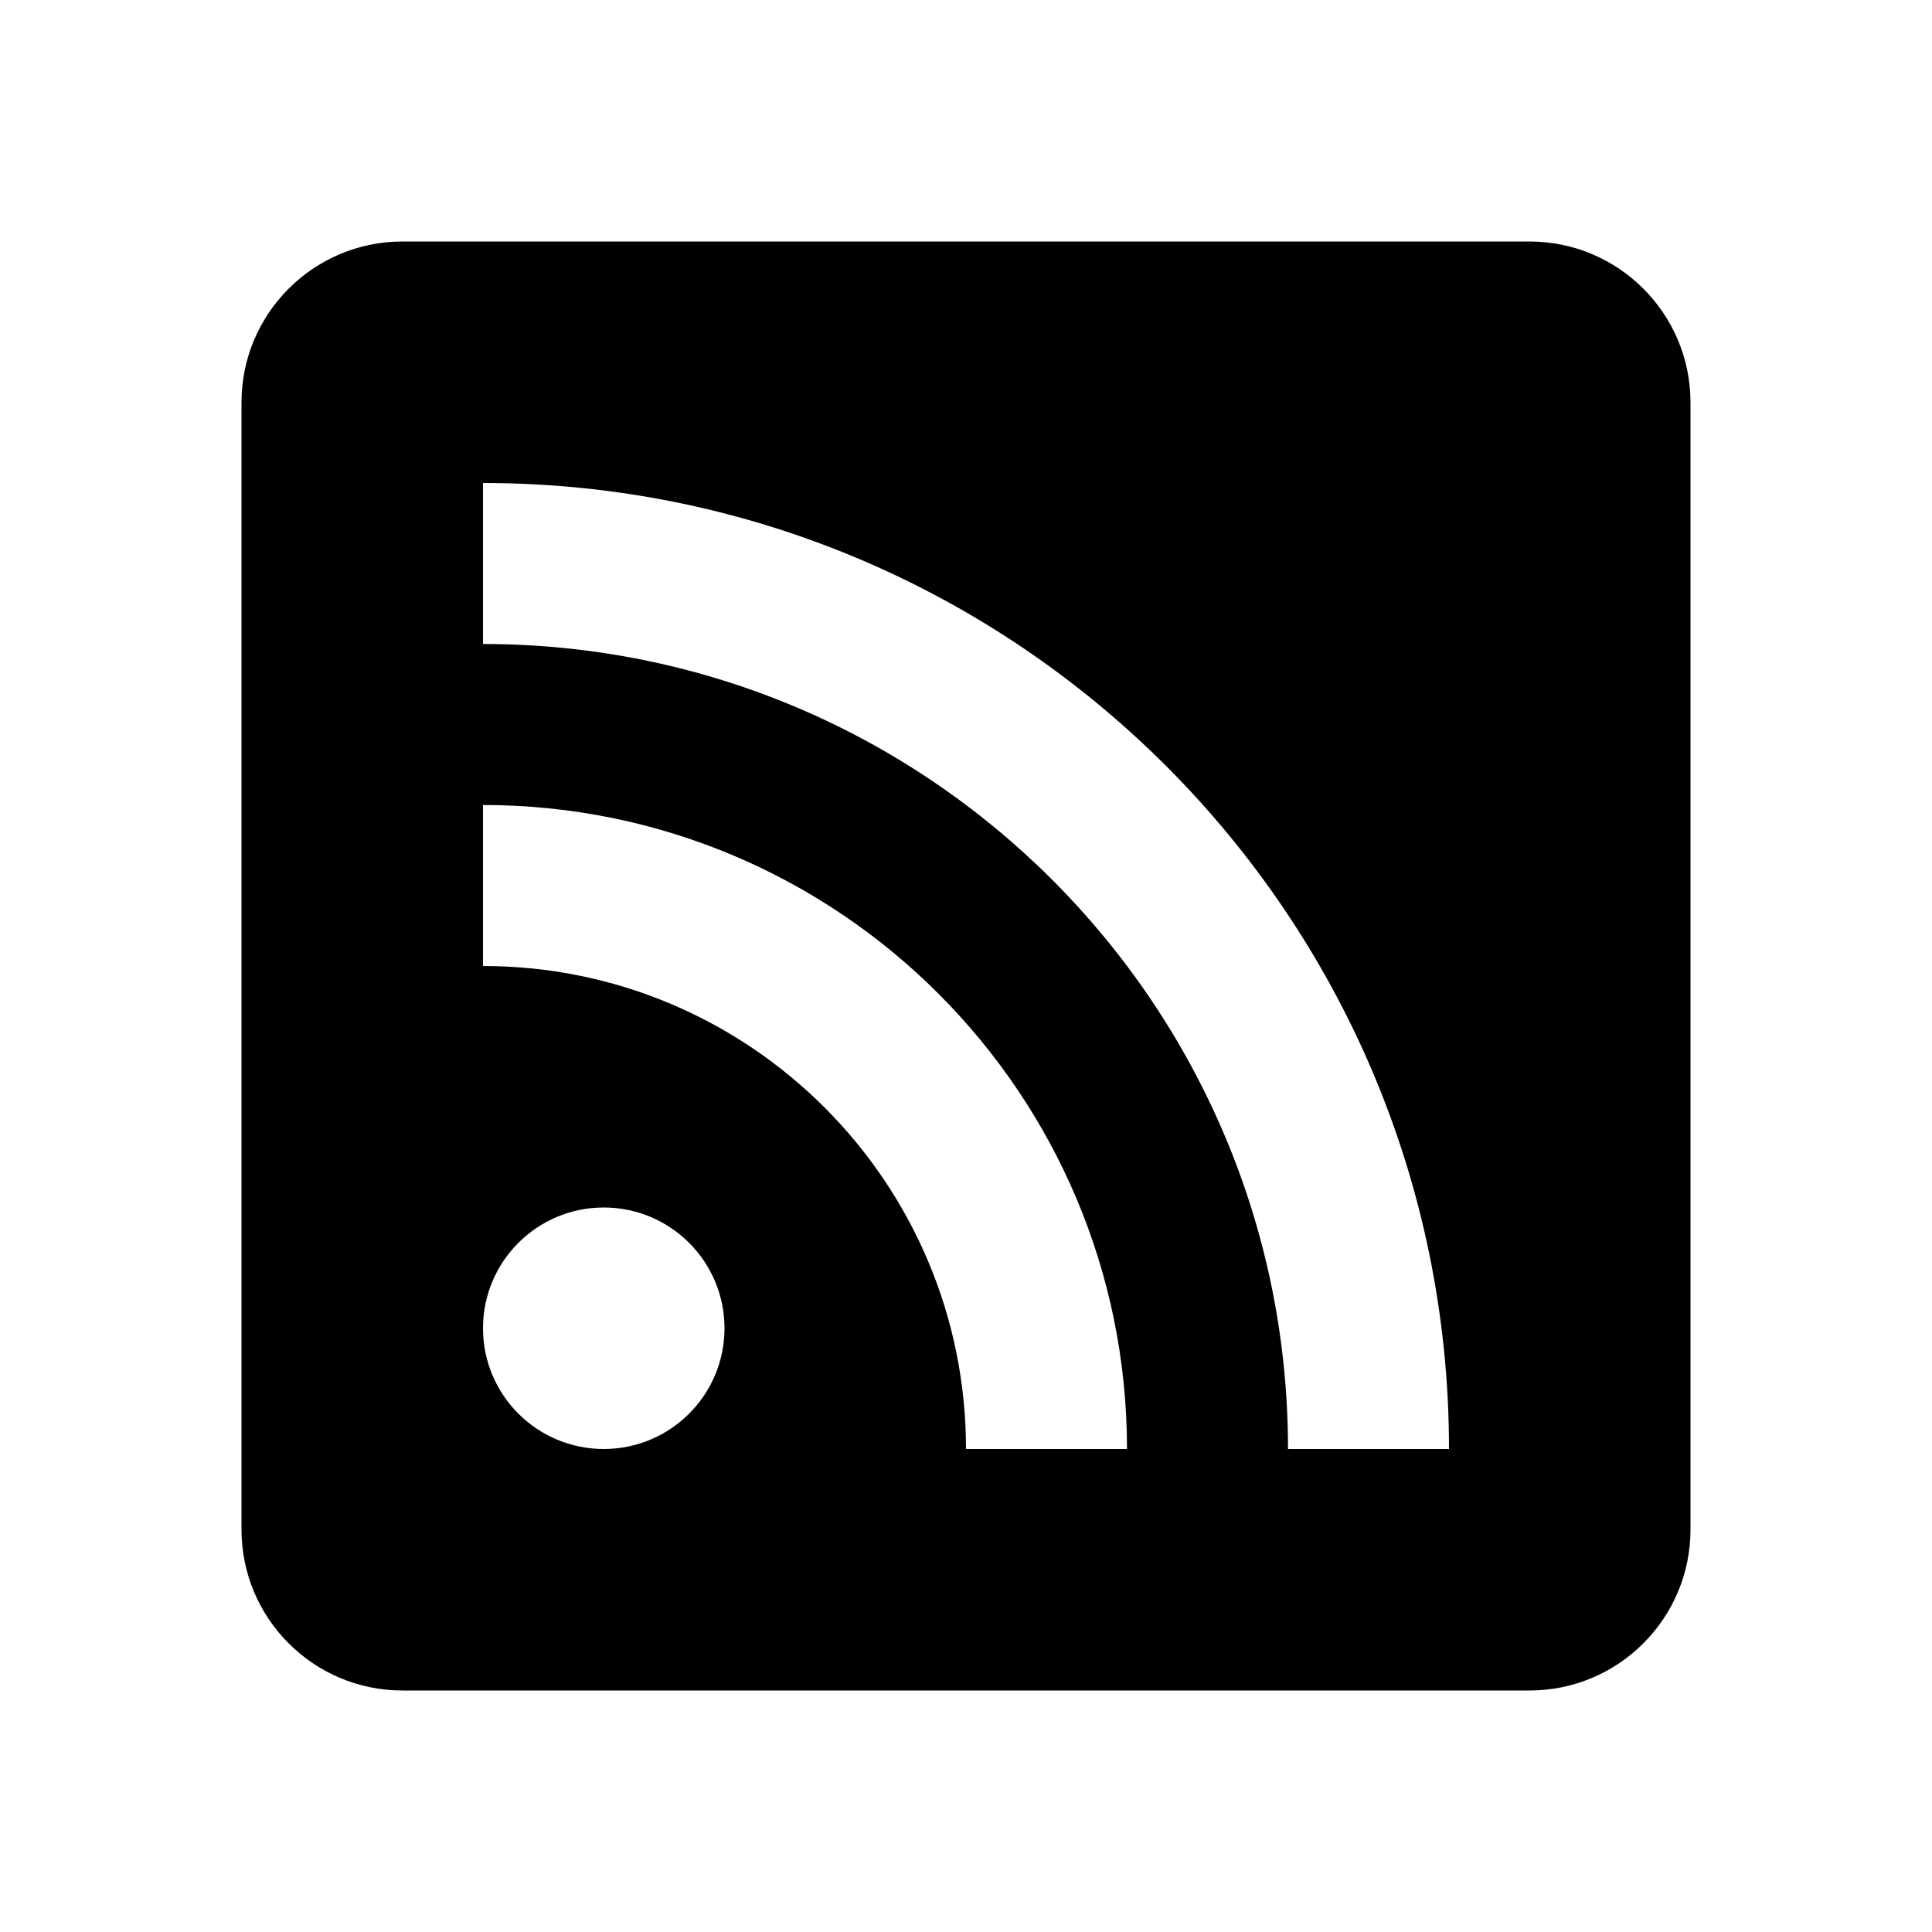
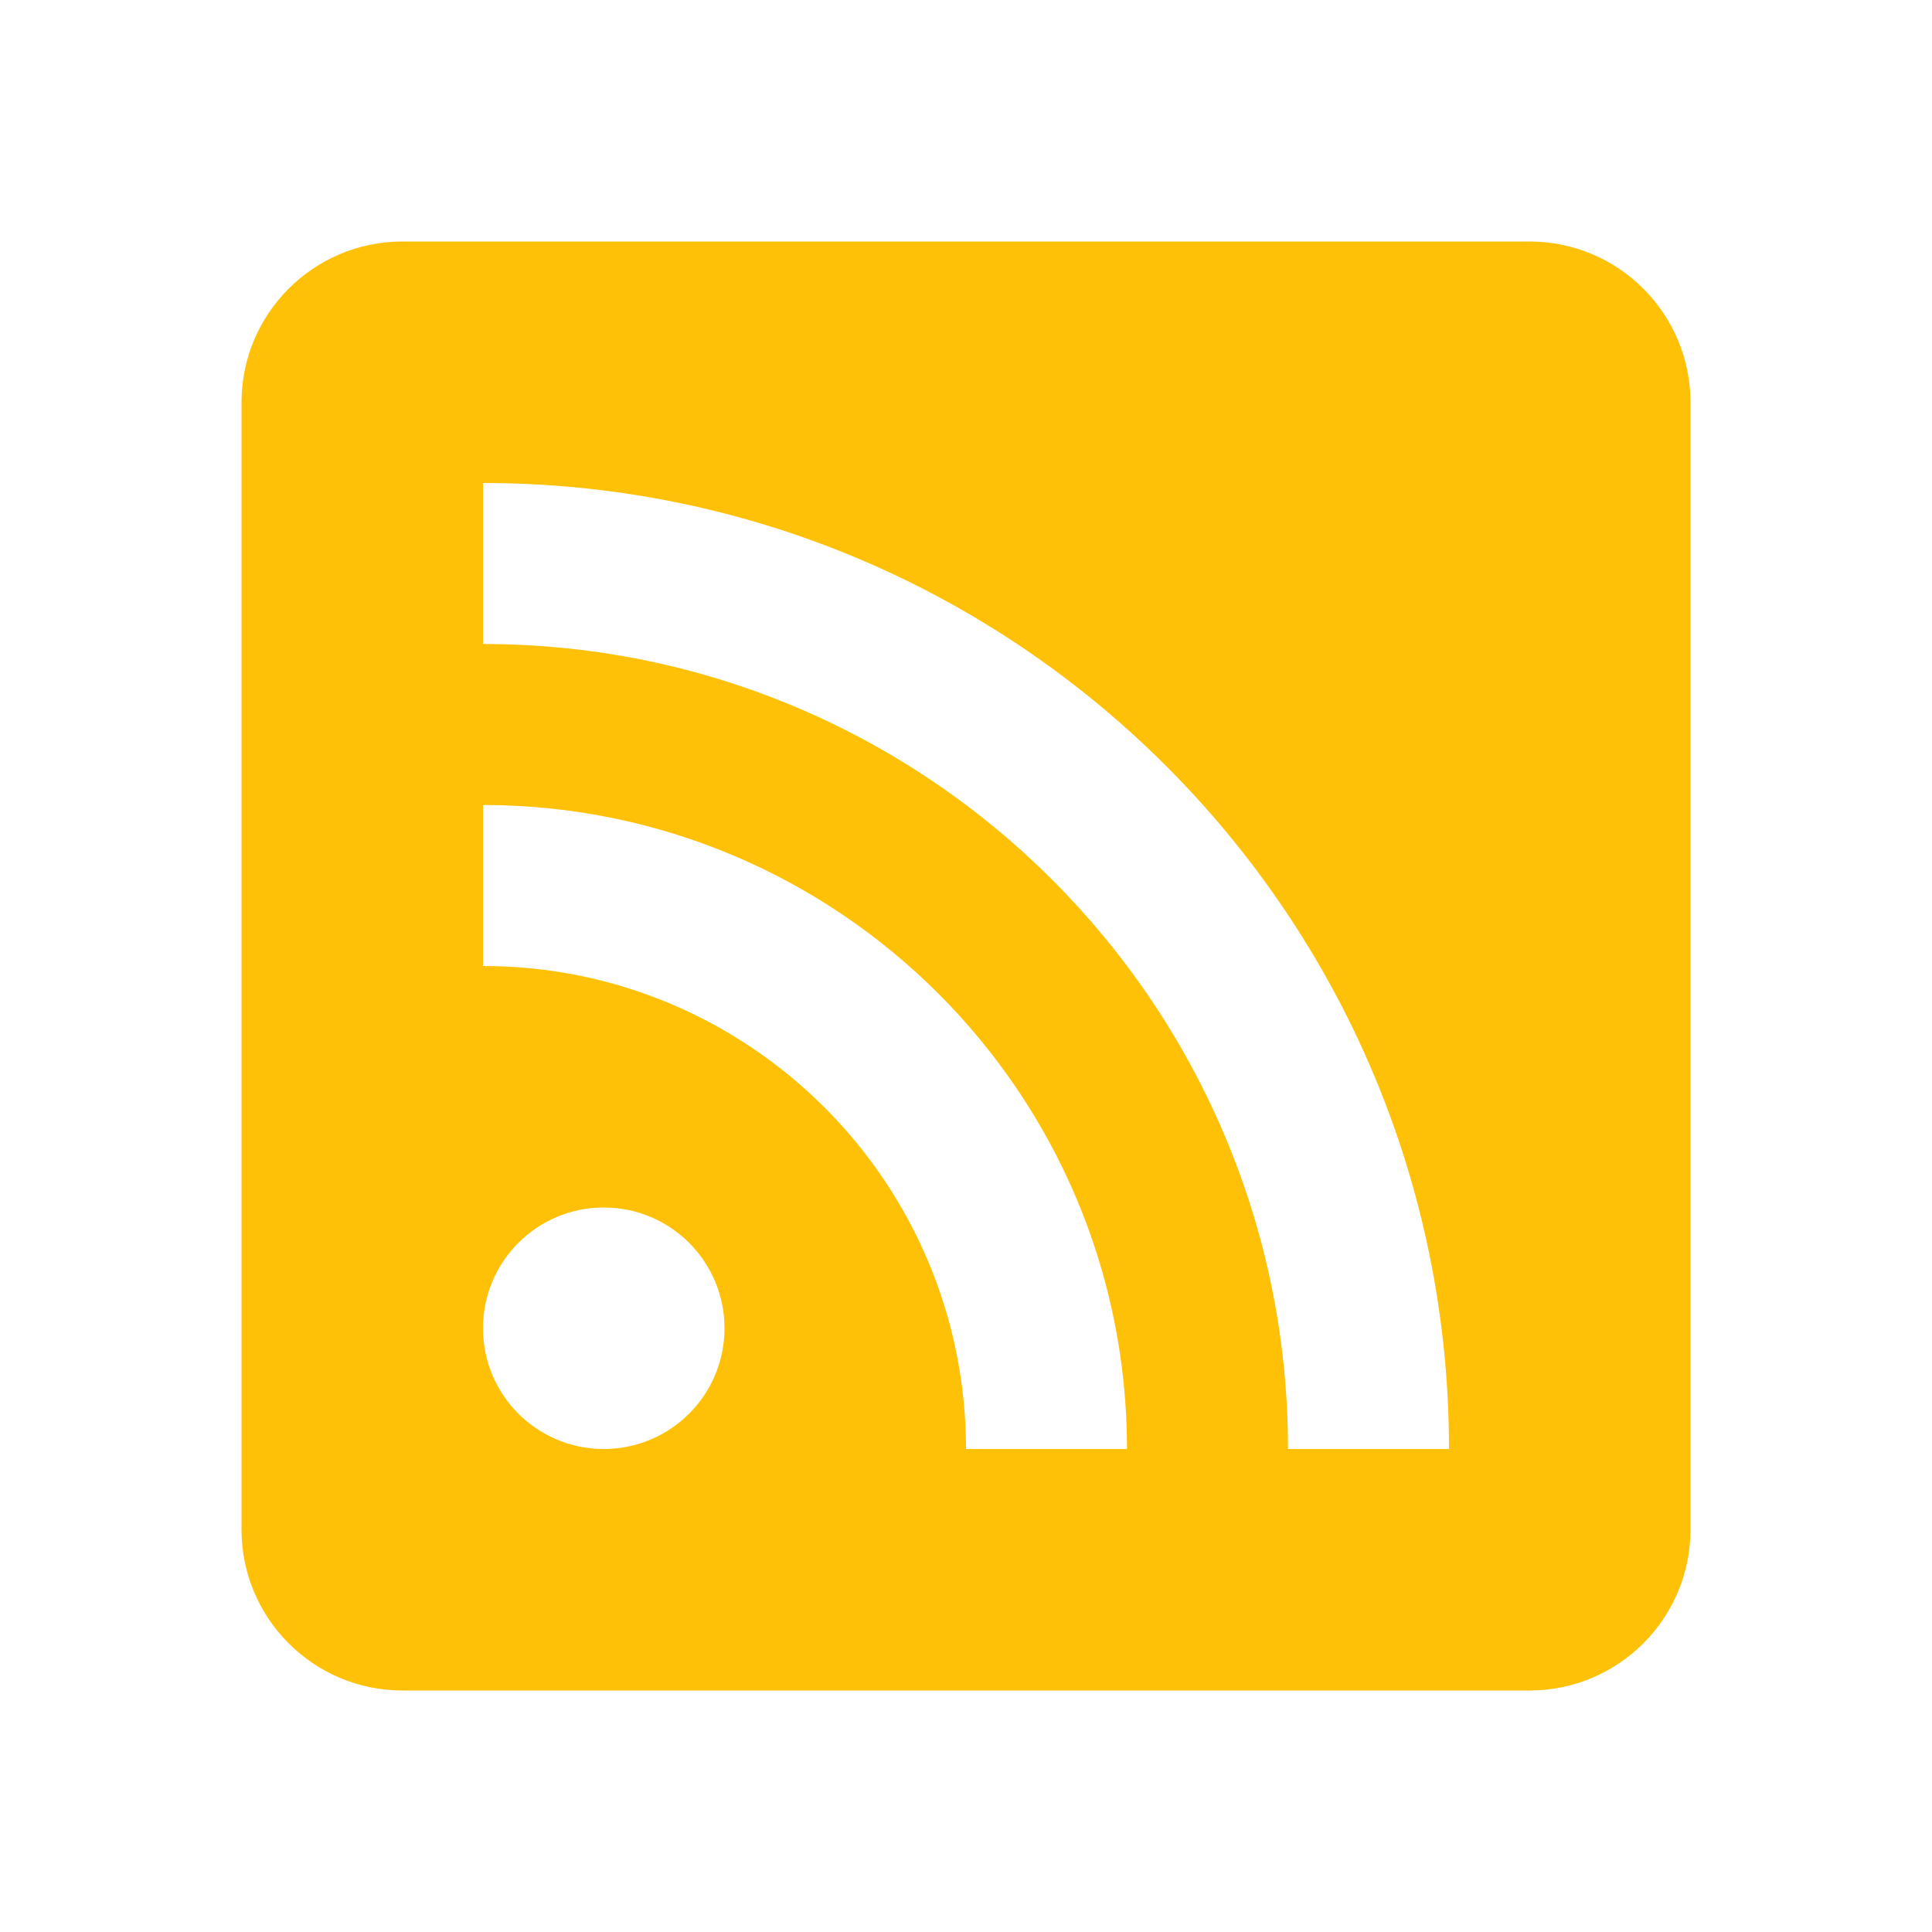
<svg xmlns="http://www.w3.org/2000/svg" width="24" height="24">
-   <path d="M5 3h14a2 2 0 0 1 2 2v14a2 2 0 0 1-2 2H5a2 2 0 0 1-2-2V5a2 2 0 0 1 2-2m2.5 12A1.5 1.5 0 0 0 6 16.5 1.5 1.5 0 0 0 7.5 18 1.5 1.5 0 0 0 9 16.5 1.5 1.5 0 0 0 7.5 15M6 10v2a6 6 0 0 1 6 6h2a8 8 0 0 0-8-8m0-4v2a10 10 0 0 1 10 10h2A12 12 0 0 0 6 6z" />
+   <path fill="#FFC107" d="M5 3h14a2 2 0 0 1 2 2v14a2 2 0 0 1-2 2H5a2 2 0 0 1-2-2V5a2 2 0 0 1 2-2m2.5 12A1.5 1.5 0 0 0 6 16.5 1.5 1.5 0 0 0 7.5 18 1.5 1.5 0 0 0 9 16.5 1.5 1.5 0 0 0 7.5 15M6 10v2a6 6 0 0 1 6 6h2a8 8 0 0 0-8-8m0-4v2a10 10 0 0 1 10 10h2A12 12 0 0 0 6 6z" />
</svg>
